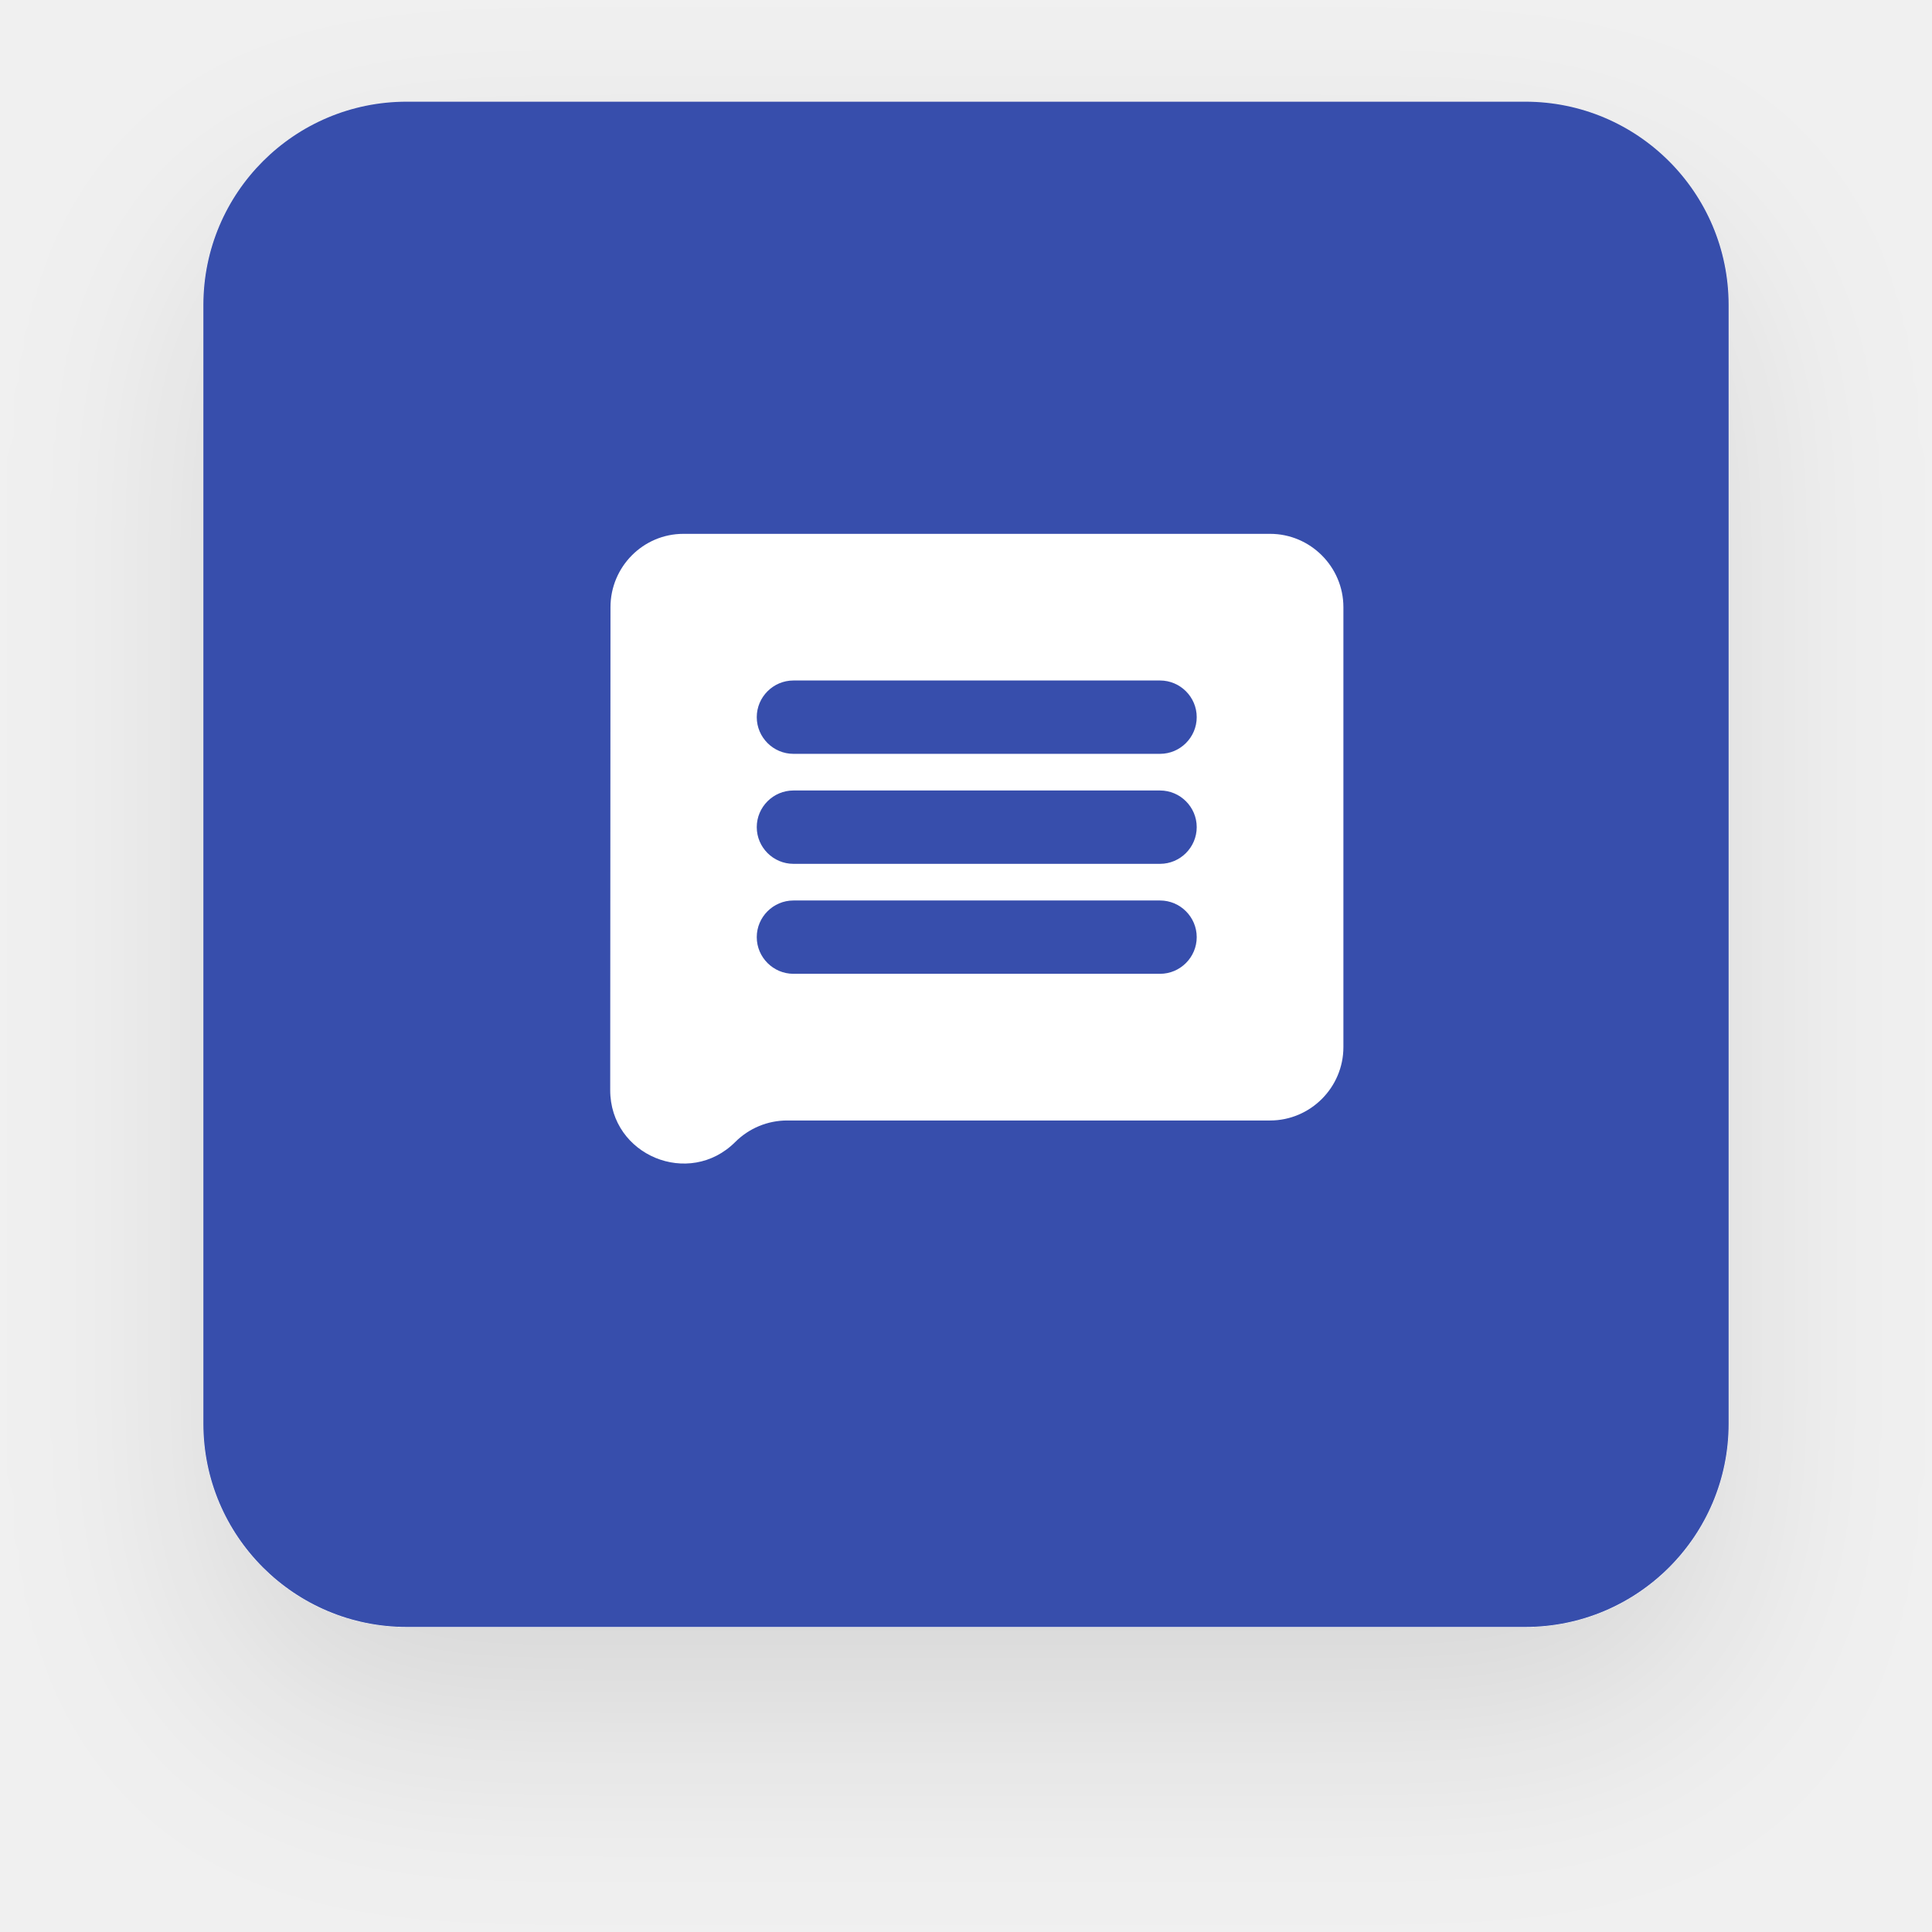
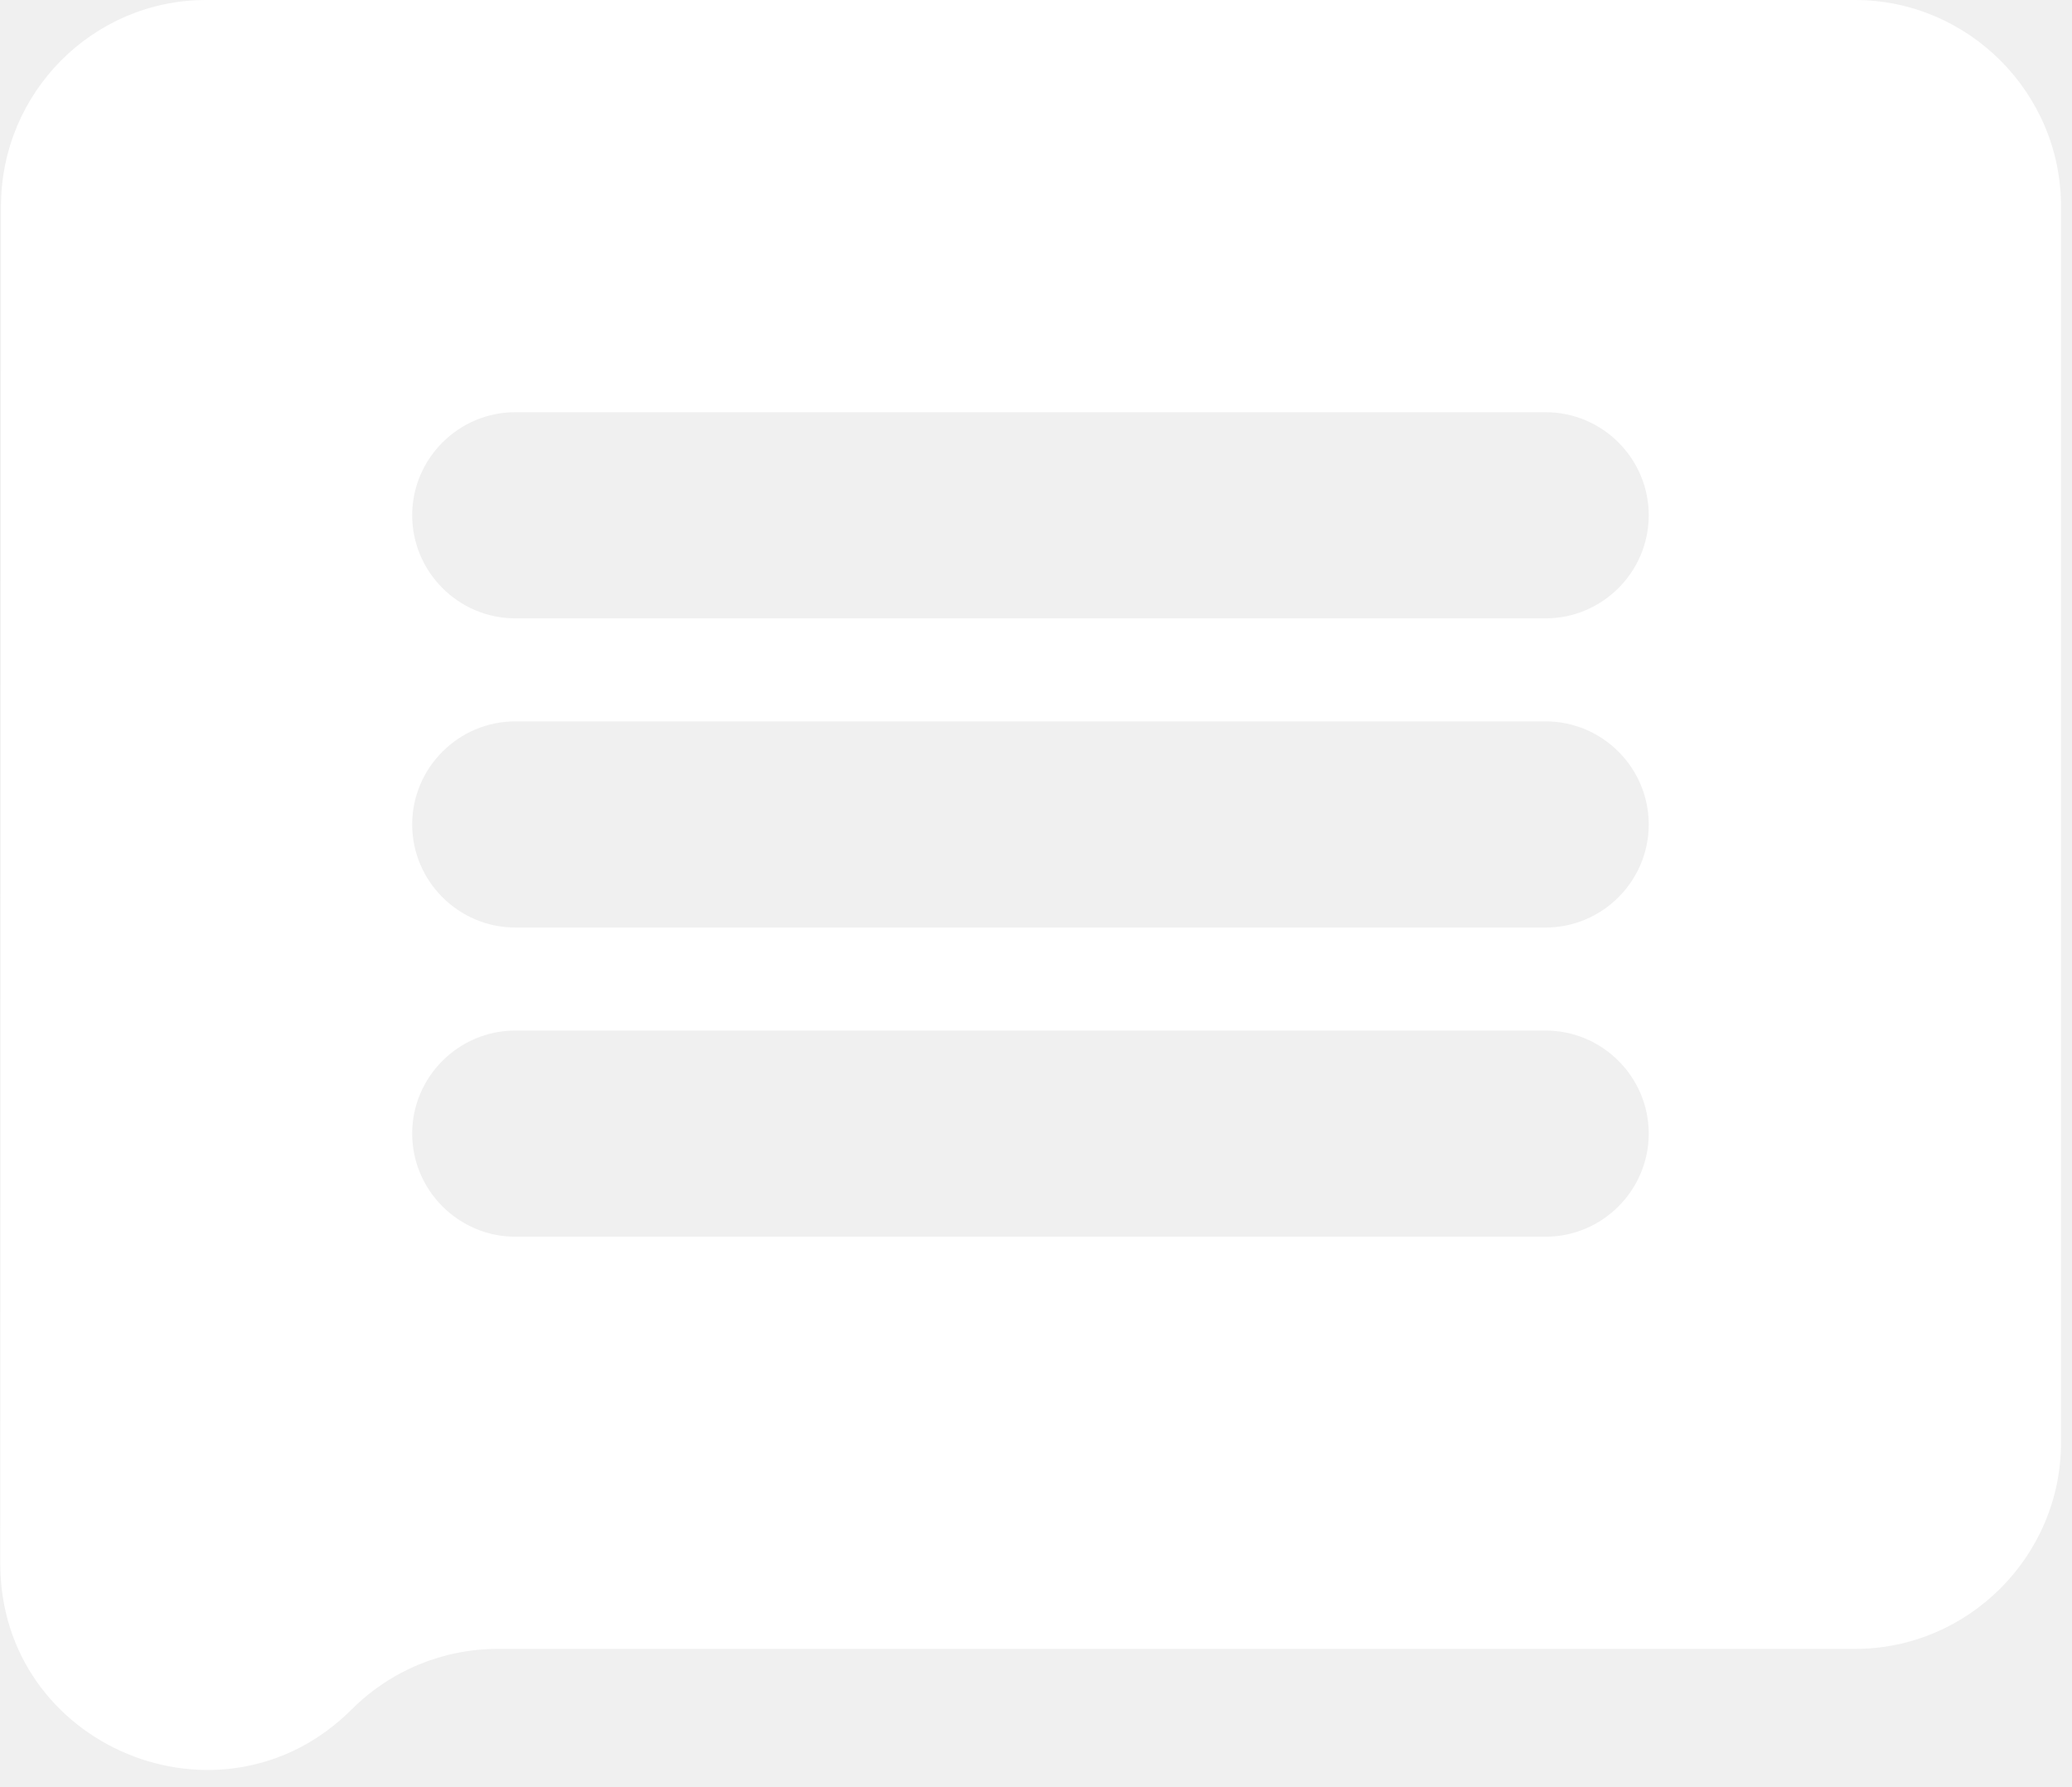
- <svg xmlns="http://www.w3.org/2000/svg" width="76" height="76" viewBox="0 0 76 76" fill="none">
-   <g filter="url(#filter0_d_341_2995)">
-     <rect x="8" y="4" width="60" height="60" rx="8" fill="#374EAC" />
-   </g>
-   <path fill-rule="evenodd" clip-rule="evenodd" d="M26.885 21H49.962C51.548 21 52.846 22.298 52.846 23.885V41.192C52.846 42.779 51.548 44.077 49.962 44.077H30.963C30.199 44.077 29.466 44.381 28.925 44.921C27.108 46.738 24.003 45.45 24.004 42.881L24.015 23.885C24.015 22.298 25.298 21 26.885 21ZM31.211 38.307H45.634C46.427 38.307 47.076 37.658 47.076 36.865C47.076 36.072 46.427 35.423 45.634 35.423H31.211C30.418 35.423 29.769 36.072 29.769 36.865C29.769 37.658 30.418 38.307 31.211 38.307ZM45.634 33.981H31.211C30.418 33.981 29.769 33.332 29.769 32.538C29.769 31.745 30.418 31.096 31.211 31.096H45.634C46.427 31.096 47.076 31.745 47.076 32.538C47.076 33.332 46.427 33.981 45.634 33.981ZM31.211 29.654H45.634C46.427 29.654 47.076 29.005 47.076 28.211C47.076 27.418 46.427 26.769 45.634 26.769H31.211C30.418 26.769 29.769 27.418 29.769 28.211C29.769 29.005 30.418 29.654 31.211 29.654Z" fill="white" />
-   <defs>
-     <filter id="filter0_d_341_2995" x="0" y="0" width="76" height="76" filterUnits="userSpaceOnUse" color-interpolation-filters="sRGB">
-       <feFlood flood-opacity="0" result="BackgroundImageFix" />
-       <feColorMatrix in="SourceAlpha" type="matrix" values="0 0 0 0 0 0 0 0 0 0 0 0 0 0 0 0 0 0 127 0" result="hardAlpha" />
-       <feOffset dy="4" />
-       <feGaussianBlur stdDeviation="4" />
-       <feComposite in2="hardAlpha" operator="out" />
-       <feColorMatrix type="matrix" values="0 0 0 0 0 0 0 0 0 0 0 0 0 0 0 0 0 0 0.1 0" />
-       <feBlend mode="normal" in2="BackgroundImageFix" result="effect1_dropShadow_341_2995" />
-       <feBlend mode="normal" in="SourceGraphic" in2="effect1_dropShadow_341_2995" result="shape" />
-     </filter>
-   </defs>
+ <svg xmlns="http://www.w3.org/2000/svg" width="29" height="25" viewBox="0 0 29 25" fill="none">
+   <path fill-rule="evenodd" clip-rule="evenodd" d="M2.885 0H25.962C27.548 0 28.846 1.298 28.846 2.885V20.192C28.846 21.779 27.548 23.077 25.962 23.077H6.963C6.199 23.077 5.466 23.381 4.925 23.921C3.108 25.738 0.002 24.45 0.004 21.881L0.014 2.885C0.014 1.298 1.298 0 2.885 0ZM7.211 17.308H21.634C22.427 17.308 23.076 16.658 23.076 15.865C23.076 15.072 22.427 14.423 21.634 14.423H7.211C6.418 14.423 5.769 15.072 5.769 15.865C5.769 16.658 6.418 17.308 7.211 17.308ZM21.634 12.981H7.211C6.418 12.981 5.769 12.332 5.769 11.538C5.769 10.745 6.418 10.096 7.211 10.096H21.634C22.427 10.096 23.076 10.745 23.076 11.538C23.076 12.332 22.427 12.981 21.634 12.981ZM7.211 8.654H21.634C22.427 8.654 23.076 8.005 23.076 7.211C23.076 6.418 22.427 5.769 21.634 5.769H7.211C6.418 5.769 5.769 6.418 5.769 7.211C5.769 8.005 6.418 8.654 7.211 8.654Z" fill="white" />
</svg>
